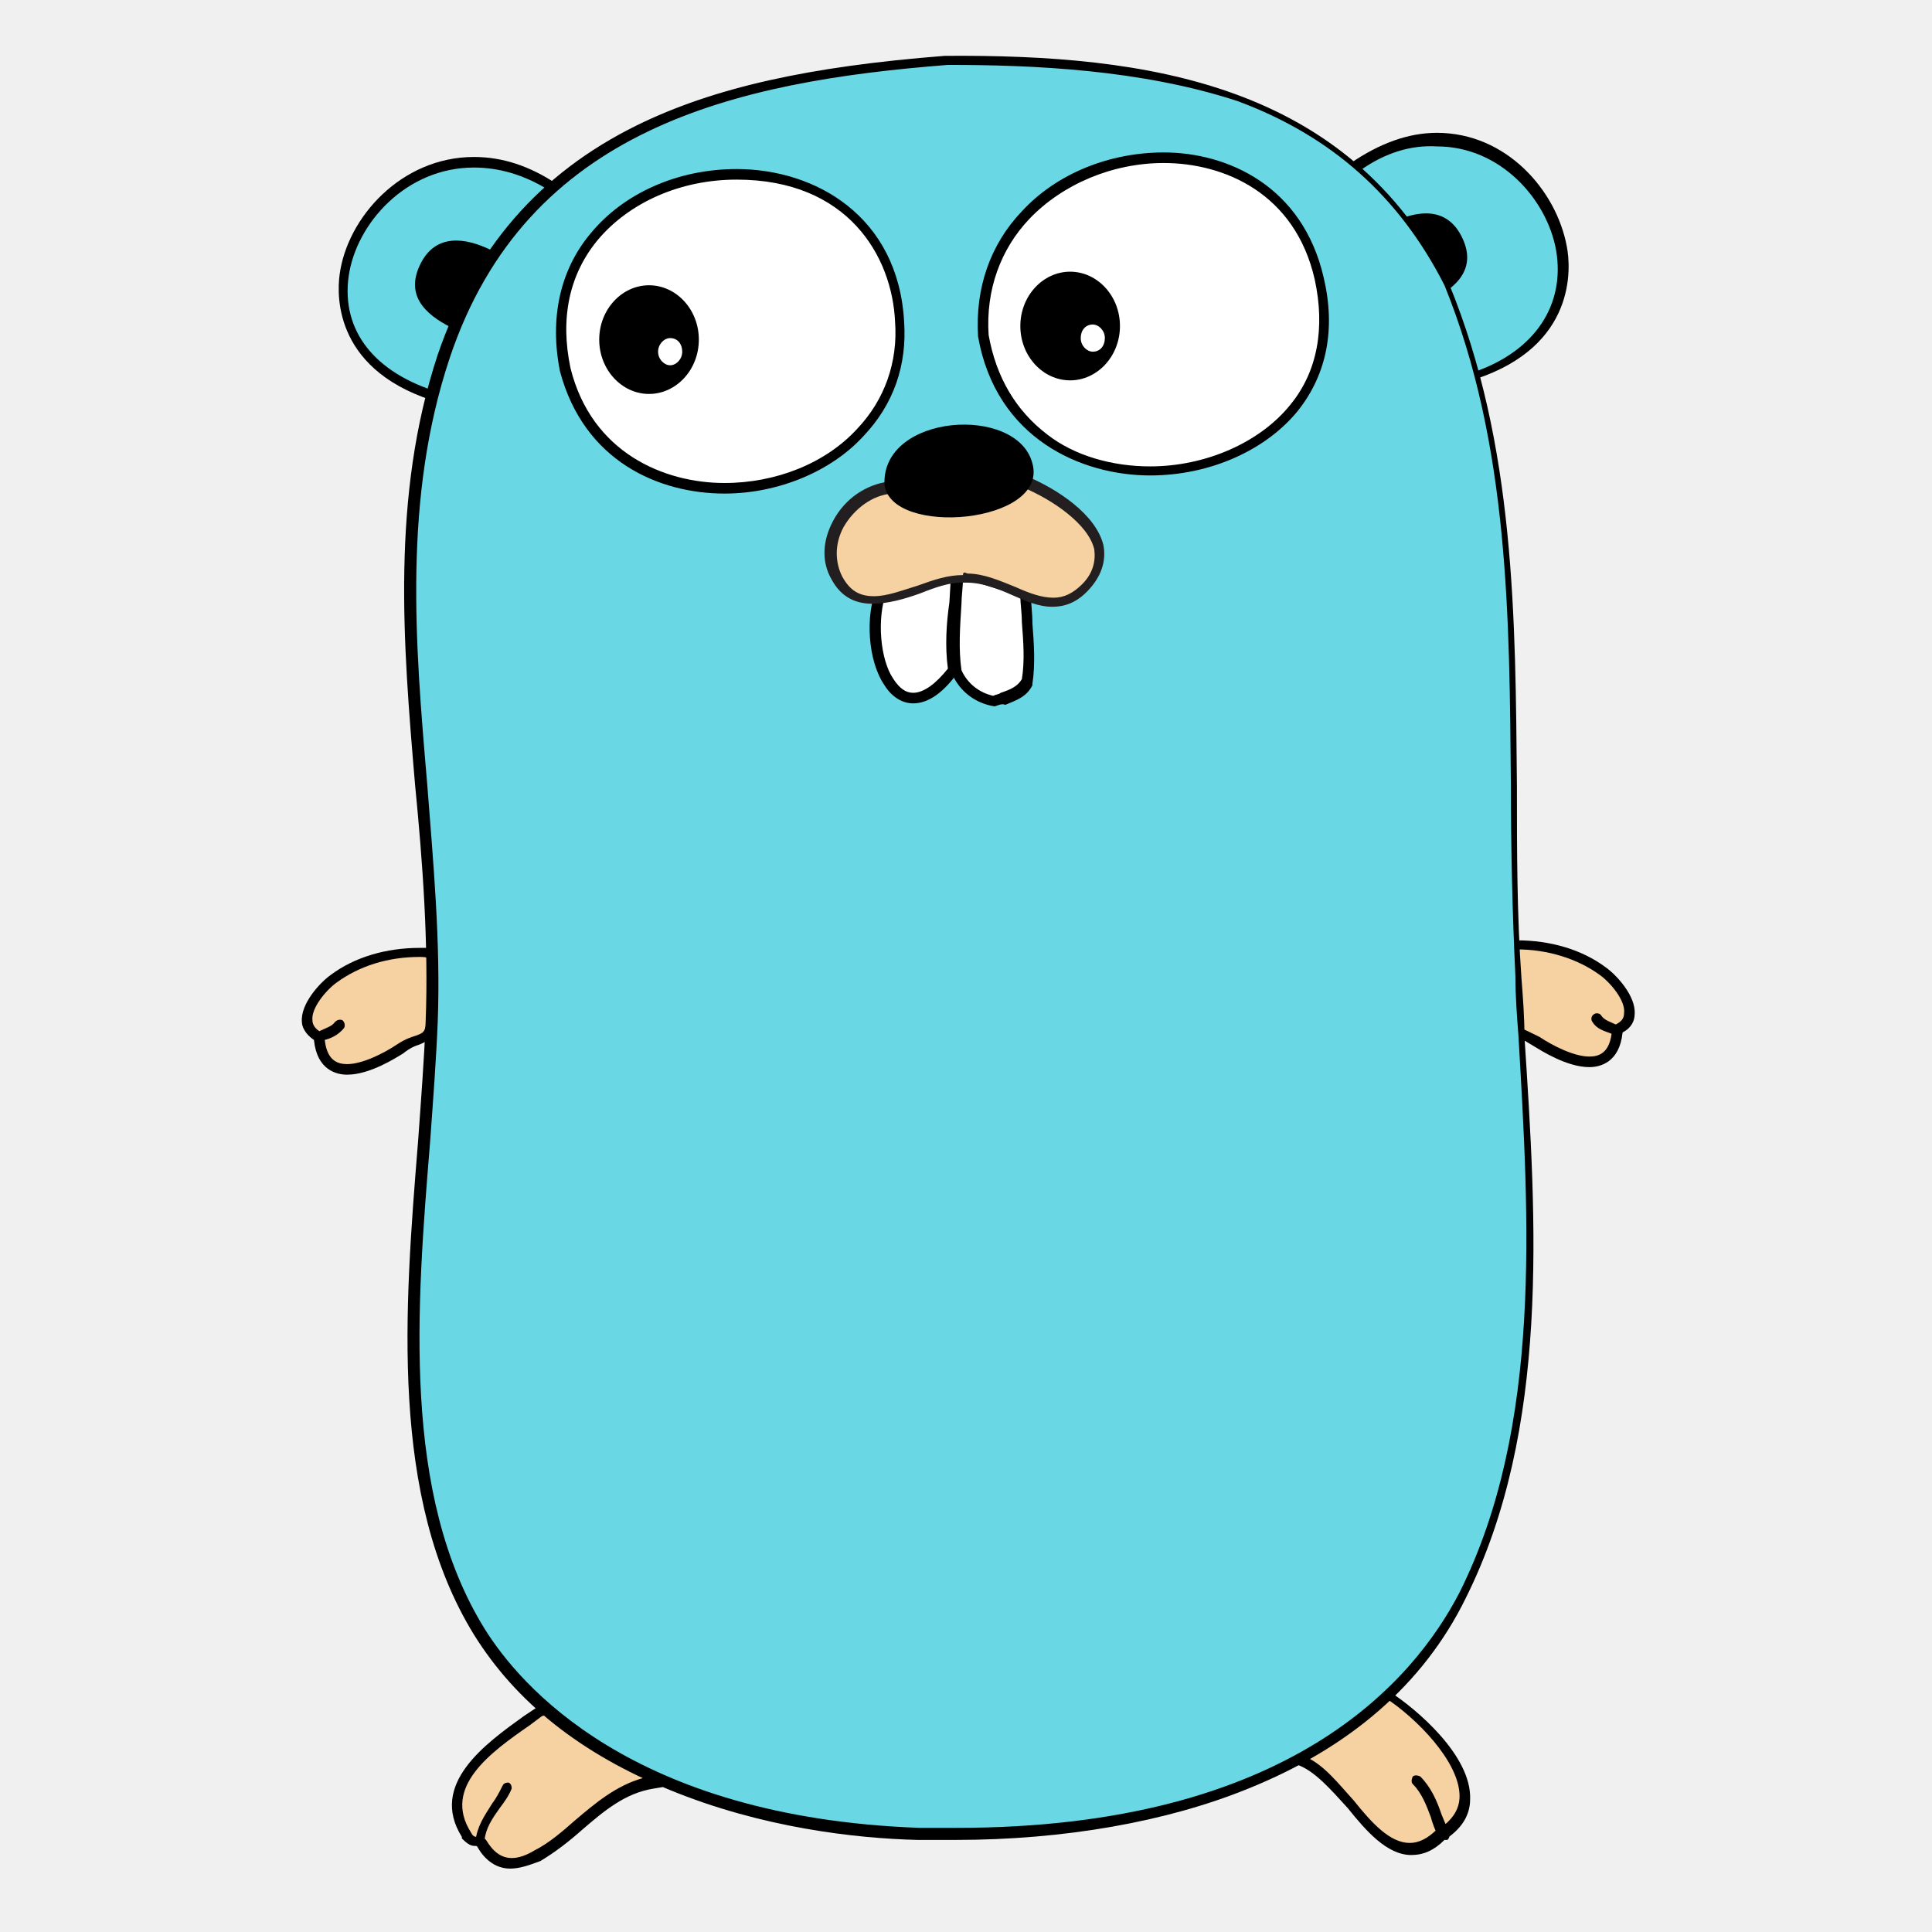
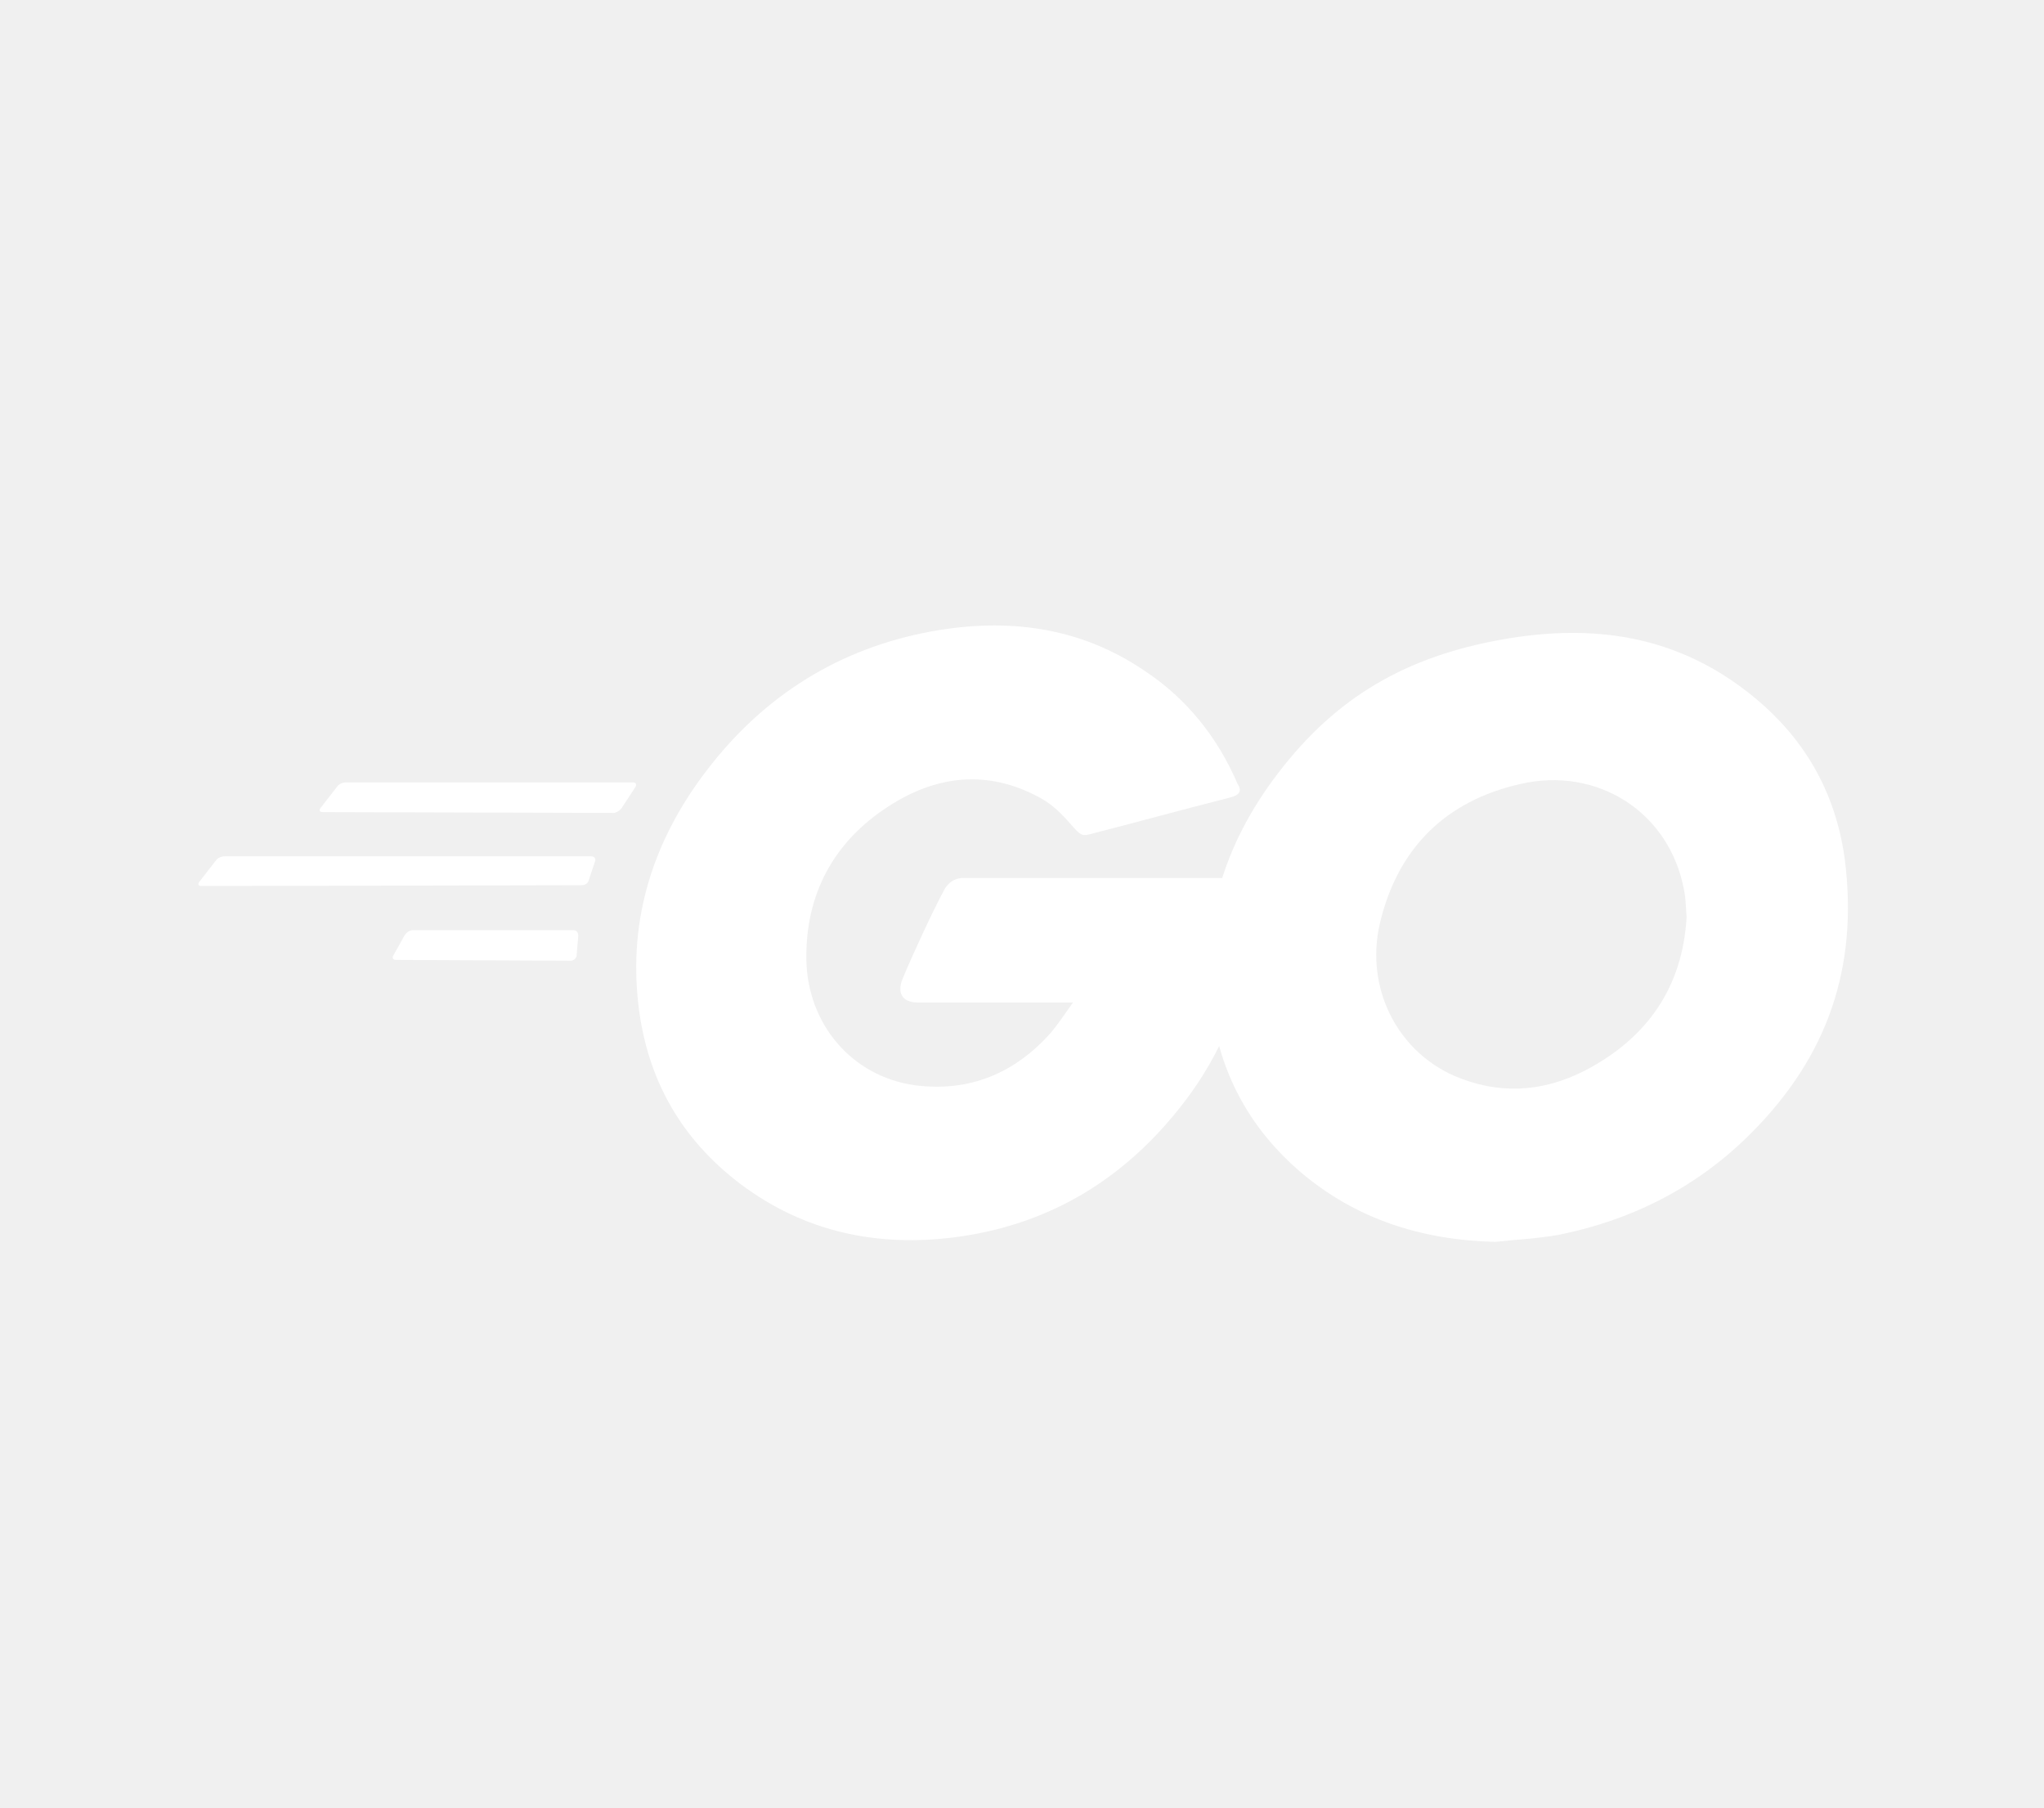
- <svg xmlns="http://www.w3.org/2000/svg" xmlns:xlink="http://www.w3.org/1999/xlink" viewBox="0 0 128 128">
-   <defs>
-     <path id="go-original-a" d="M18.8 1h90.5v126H18.8z" />
-   </defs>
-   <clipPath id="go-original-b">
-     <use xlink:href="#go-original-a" overflow="visible" />
-   </clipPath>
-   <path fill-rule="evenodd" clip-rule="evenodd" fill="#F6D2A2" d="M21.1 68.7c.2 3.5 3.7 1.9 5.3.8 1.5-1.1 2-.2 2.1-2.3.1-1.4.2-2.7.2-4.1-2.3-.2-4.8.3-6.7 1.7-.9.7-2.8 3-.9 3.9" clip-path="url(#go-original-b)" />
-   <path d="M23 71.2c-.7 0-2-.3-2.2-2.3-.6-.4-.8-.9-.8-1.2-.1-1.2 1.2-2.6 1.9-3.1 1.6-1.2 3.7-1.8 5.9-1.8h1.3v.3c.1 1.1 0 2.2-.1 3.2 0 .3 0 .6-.1.9-.1 1.5-.4 1.7-1.1 2-.3.1-.6.2-1.1.6-.5.3-2.2 1.4-3.7 1.4zm4.8-7.8c-2.1 0-4 .6-5.5 1.7-.7.5-1.7 1.7-1.6 2.5 0 .3.2.6.6.8l.2.1v.2c.1 1.6.9 1.8 1.5 1.8 1 0 2.4-.7 3.3-1.3.6-.4 1-.5 1.3-.6.5-.2.6-.2.7-1.4 0-.3 0-.6.1-.9.1-.9.1-1.9.1-2.8-.3-.1-.5-.1-.7-.1z" clip-path="url(#go-original-b)" />
-   <path fill-rule="evenodd" clip-rule="evenodd" fill="#C6B198" d="M21.1 68.7c.5-.2 1.1-.3 1.4-.8" clip-path="url(#go-original-b)" />
-   <path d="M21.1 69c-.1 0-.3-.1-.3-.2-.1-.2 0-.4.2-.4.1 0 .2-.1.2-.1.4-.2.8-.3 1-.6.1-.1.3-.2.5-.1.1.1.2.3.1.5-.4.5-.9.7-1.3.8l-.2.1h-.2z" clip-path="url(#go-original-b)" />
-   <path fill-rule="evenodd" clip-rule="evenodd" fill="#6AD7E5" d="M29.3 26.4c-13.6-3.8-3.5-21.1 7.4-14l-7.4 14z" clip-path="url(#go-original-b)" />
-   <path d="M29.5 26.8l-.3-.1c-7-2-6.9-7-6.7-8.5.5-3.8 4.1-7.8 8.9-7.8 1.9 0 3.7.6 5.5 1.8l.3.2-7.7 14.4zm1.9-15.7c-4.5 0-7.8 3.7-8.3 7.2-.5 3.6 1.7 6.4 6 7.7l7.1-13.5c-1.5-.9-3.1-1.4-4.8-1.4z" clip-path="url(#go-original-b)" />
-   <path fill-rule="evenodd" clip-rule="evenodd" fill="#6AD7E5" d="M89.6 11.1c10.7-7.5 20.5 9.5 8 13.8l-8-13.8z" clip-path="url(#go-original-b)" />
-   <path d="M97.5 25.3L89.2 11l.3-.2c1.9-1.3 3.8-2 5.7-2 4.6 0 7.9 3.8 8.6 7.5.3 1.5.6 6.6-6 8.8l-.3.2zm-7.4-14l7.7 13.3c3.9-1.4 5.9-4.4 5.3-8-.6-3.4-3.7-6.9-7.9-6.9-1.7-.1-3.4.4-5.1 1.6z" clip-path="url(#go-original-b)" />
-   <path fill-rule="evenodd" clip-rule="evenodd" fill="#F6D2A2" d="M92 112.3c2.7 1.7 7.7 6.8 3.6 9.3-3.9 3.6-6.1-4-9.6-5 1.5-2 3.4-3.9 6-4.3" clip-path="url(#go-original-b)" />
-   <path d="M93.5 122.9c-1.6 0-3-1.6-4.2-3.1-1.1-1.2-2.2-2.5-3.4-2.9l-.5-.1.3-.4c1.2-1.7 3.2-3.9 6.2-4.4h.1l.1.1c1.7 1.1 5.4 4.2 5.3 7.1 0 1.1-.6 2-1.7 2.7-.7.7-1.4 1-2.2 1zm-7-6.5c1.2.5 2.2 1.8 3.2 2.9 1.2 1.5 2.4 2.8 3.7 2.8.6 0 1.2-.3 1.8-.9h.1c.9-.6 1.4-1.3 1.4-2.2 0-2.3-2.9-5.2-4.9-6.5-1.8.5-3.6 1.7-5.3 3.9zm9.1 5.5c-.1 0-.2-.1-.3-.2-.2-.4-.4-.9-.5-1.3-.3-.8-.6-1.6-1.2-2.2-.1-.1-.1-.3 0-.5.1-.1.3-.1.5 0 .7.7 1.1 1.6 1.4 2.5l.5 1.2c.1.2 0 .4-.1.5h-.3z" clip-path="url(#go-original-b)" />
-   <path fill-rule="evenodd" clip-rule="evenodd" fill="#F6D2A2" d="M43.2 118.1c-3.2.5-5 3.4-7.7 4.9-2.5 1.5-3.5-.5-3.7-.9-.4-.2-.4.2-1-.4-2.3-3.7 2.4-6.4 4.9-8.2 3.5-.8 5.7 2.2 7.5 4.6" clip-path="url(#go-original-b)" />
-   <path d="M33.8 123.8c-1.3 0-2-1.1-2.2-1.5h-.1c-.3 0-.5-.1-.9-.5v-.1c-2.2-3.5 1.6-6.2 4.1-8l.9-.6h.2c.4-.1.7-.1 1.1-.1 3 0 4.9 2.6 6.5 4.7l.5.7-.6.1c-1.9.3-3.3 1.5-4.7 2.7-.9.8-1.8 1.5-2.8 2.1-.8.3-1.4.5-2 .5zm-2.2-2.1c.1 0 .2 0 .4.1h.1l.1.1c.2.3.7 1.2 1.7 1.2.5 0 1-.2 1.5-.5 1-.5 1.9-1.3 2.7-2 1.3-1.1 2.7-2.3 4.5-2.8-1.5-2-3.3-4.2-5.8-4.2-.3 0-.6 0-.9.1l-.8.6c-2.6 1.8-5.8 4.1-3.9 7.1.1.2.2.3.4.3zm.2.7c-.2 0-.4-.2-.3-.4.1-1 .6-1.7 1.1-2.5.3-.4.5-.8.7-1.2.1-.2.3-.2.4-.2.2.1.2.3.2.4-.2.5-.5.9-.8 1.3-.5.7-.9 1.3-1 2.1 0 .4-.1.5-.3.5z" clip-path="url(#go-original-b)" />
-   <path fill-rule="evenodd" clip-rule="evenodd" d="M29.9 21.7c-1.8-.9-3.1-2.2-2-4.3 1-1.9 2.9-1.7 4.7-.8l-2.7 5.1zm64.9-1.8c1.8-.9 3.1-2.2 2-4.3-1-1.9-2.9-1.7-4.7-.8l2.7 5.1z" clip-path="url(#go-original-b)" />
-   <path fill-rule="evenodd" clip-rule="evenodd" fill="#F6D2A2" d="M107.1 68.2c-.2 3.5-3.7 1.9-5.3.8-1.5-1.1-2-.2-2.1-2.3-.1-1.4-.2-2.7-.2-4.1 2.3-.2 4.8.3 6.7 1.7 1 .8 2.8 3 .9 3.9" clip-path="url(#go-original-b)" />
-   <path d="M105.3 70.7c-1.5 0-3.2-1.1-3.7-1.4-.5-.3-.8-.5-1.1-.6-.8-.3-1-.5-1.1-2 0-.3 0-.6-.1-.9-.1-1-.2-2.1-.1-3.2v-.3h1.3c2.2 0 4.3.6 5.9 1.8.7.5 2 1.9 1.9 3.1 0 .4-.2.9-.8 1.2-.2 2-1.5 2.3-2.2 2.3zM99.8 63c0 .9 0 1.9.1 2.8 0 .3 0 .6.1.9.1 1.2.2 1.2.7 1.4.3.1.7.3 1.3.6.9.6 2.3 1.3 3.3 1.3.6 0 1.4-.2 1.5-1.8V68l.2-.1c.4-.2.6-.4.6-.8.1-.8-.9-2-1.6-2.5-1.5-1.1-3.5-1.7-5.5-1.7-.2.1-.4.1-.7.1z" clip-path="url(#go-original-b)" />
-   <path fill-rule="evenodd" clip-rule="evenodd" fill="#C6B198" d="M107.1 68.2c-.5-.2-1.1-.3-1.4-.8" clip-path="url(#go-original-b)" />
-   <path d="M107.1 68.6h-.1l-.2-.1c-.5-.2-1-.3-1.3-.8-.1-.1-.1-.4.1-.5.1-.1.4-.1.5.1.2.3.6.4 1 .6.1 0 .2.1.2.1.2.1.3.3.2.4-.1.1-.3.2-.4.2z" clip-path="url(#go-original-b)" />
-   <path fill-rule="evenodd" clip-rule="evenodd" fill="#6AD7E5" d="M62.8 4c13.6 0 26.3 1.9 33 15 6 14.6 3.8 30.4 4.8 45.9.8 13.3 2.5 28.6-3.6 40.9-6.5 12.9-22.7 16.2-36 15.7-10.5-.4-23.1-3.8-29.1-13.4-6.9-11.2-3.7-27.9-3.2-40.4.6-14.8-4-29.7.9-44.1C34.5 8.5 48.1 5.1 62.8 4" clip-path="url(#go-original-b)" />
-   <path d="M63.3 121.9h-2.5c-4.1-.1-10.3-.8-16.4-3.3-5.9-2.4-10.2-5.8-13-10.3-5.6-9.1-4.6-21.6-3.7-32.7.2-2.8.4-5.4.5-7.9.2-5.2-.2-10.6-.7-15.7-.8-9.4-1.6-19.1 1.5-28.5 2.4-7 6.7-12 13.2-15.2 5.1-2.5 11.4-3.9 20.4-4.6C76 3.6 89.3 5.5 96 18.8c4.4 10.7 4.4 22.2 4.5 33.3 0 4.2 0 8.5.3 12.7.1 1.3.2 2.6.2 3.9.8 12.2 1.7 26-3.9 37.2-2.8 5.7-7.7 9.9-14.4 12.6-5.4 2.2-12.2 3.4-19.4 3.4zM62.8 4.3c-14.1 1.1-27.9 4.2-33 19.4-3.1 9.3-2.3 18.9-1.5 28.2.4 5.2.9 10.5.7 15.8-.1 2.5-.3 5.1-.5 7.9-.9 11-1.9 23.4 3.6 32.3 2.3 3.7 9.7 12.5 28.8 13.2h2.5c22.1 0 30.3-9.8 33.3-15.6 5.5-11 4.6-24.8 3.9-36.9-.1-1.3-.2-2.6-.2-3.9-.2-4.2-.3-8.5-.3-12.7-.1-11-.1-22.5-4.4-33.1C92.7 13 88.2 9 82 6.7c-6.4-2.1-13.6-2.4-19.2-2.4z" clip-path="url(#go-original-b)" />
-   <path fill-rule="evenodd" clip-rule="evenodd" fill="#fff" d="M65.2 22.2c2.4 14.2 25.6 10.4 22.3-3.9-3-12.8-23.1-9.2-22.3 3.9" clip-path="url(#go-original-b)" />
-   <path d="M76.2 31.5c-4.5 0-10.2-2.4-11.4-9.2-.2-3.2.8-6.1 2.9-8.3 2.3-2.5 5.8-3.9 9.4-3.9 4.2 0 9.2 2.2 10.6 8.3.8 3.4.2 6.4-1.7 8.8-2.1 2.6-5.8 4.3-9.8 4.3zm-10.7-9.3c.5 2.8 1.8 5 3.9 6.6 1.8 1.4 4.3 2.1 6.8 2.1 3.7 0 7.3-1.6 9.3-4.1 1.8-2.2 2.3-5.1 1.6-8.3-1.3-5.7-6-7.7-10-7.7-3.4 0-6.7 1.4-8.9 3.7-1.9 2-2.9 4.7-2.7 7.7z" clip-path="url(#go-original-b)" />
-   <path fill-rule="evenodd" clip-rule="evenodd" fill="#fff" d="M37.5 24.5c3.2 12.3 22.9 9.2 22.2-3.2-.9-14.8-25.3-12-22.2 3.2" clip-path="url(#go-original-b)" />
-   <path d="M48 32.7c-4.3 0-9.3-2.1-10.9-8.1-.7-3.5 0-6.7 2-9.1 2.2-2.7 5.8-4.3 9.7-4.3 5.2 0 10.7 3.1 11.1 10.1.2 2.9-.7 5.5-2.7 7.6-2.1 2.3-5.6 3.8-9.2 3.8zm.8-20.8c-3.7 0-7.1 1.5-9.2 4-1.9 2.3-2.5 5.2-1.8 8.5C39.2 30 44 32 48 32c3.4 0 6.7-1.3 8.8-3.6 1.8-1.9 2.7-4.4 2.5-7.1-.2-4.3-3.1-9.4-10.5-9.4z" clip-path="url(#go-original-b)" />
-   <path fill-rule="evenodd" clip-rule="evenodd" fill="#fff" d="M68 39.2c0 1.8.4 3.9.1 5.9-.5.9-1.4 1-2.2 1.3-1.1-.2-2-.9-2.5-1.9-.3-2.2.1-4.4.2-6.6l4.4 1.3z" clip-path="url(#go-original-b)" />
-   <path d="M65.9 46.8c-1.3-.2-2.3-1-2.8-2.1-.2-1.6-.1-3.1 0-4.6.1-.7.1-1.4.1-2.1v-.4l5.1 1.6v.2c0 .6.1 1.2.1 1.9.1 1.3.2 2.7 0 4v.1c-.4.8-1.1 1-1.8 1.3-.2-.1-.4 0-.7.1zm-2.2-2.4c.4.9 1.2 1.5 2.1 1.7.2-.1.4-.1.5-.2.6-.2 1.1-.4 1.4-.9.2-1.2.1-2.5 0-3.8 0-.6-.1-1.2-.1-1.7l-3.8-1.2c0 .6-.1 1.2-.1 1.7-.1 1.6-.2 3 0 4.4z" clip-path="url(#go-original-b)" />
-   <path fill-rule="evenodd" clip-rule="evenodd" d="M46.3 22.5c0 2-1.5 3.6-3.3 3.6-1.8 0-3.3-1.6-3.3-3.6s1.5-3.6 3.3-3.6c1.8 0 3.3 1.6 3.3 3.6" clip-path="url(#go-original-b)" />
-   <path fill-rule="evenodd" clip-rule="evenodd" fill="#fff" d="M45.2 23.3c0 .5-.4.9-.8.9s-.8-.4-.8-.9.4-.9.8-.9c.5 0 .8.4.8.9" clip-path="url(#go-original-b)" />
-   <path fill-rule="evenodd" clip-rule="evenodd" d="M74.2 21.6c0 2-1.5 3.6-3.3 3.6-1.8 0-3.3-1.6-3.3-3.6s1.5-3.6 3.3-3.6c1.8 0 3.3 1.6 3.3 3.6" clip-path="url(#go-original-b)" />
-   <path fill-rule="evenodd" clip-rule="evenodd" fill="#fff" d="M73.2 22.4c0 .5-.3.9-.8.9-.4 0-.8-.4-.8-.9s.3-.9.8-.9c.4 0 .8.4.8.9M58.4 39c-1.5 3.5.8 10.6 4.8 5.4-.3-2.2.1-4.4.2-6.6l-5 1.2z" clip-path="url(#go-original-b)" />
-   <path d="M60.5 46.6c-.7 0-1.4-.4-1.9-1.2-1.1-1.6-1.3-4.6-.5-6.5l.1-.2 5.5-1.4v.4l-.1 2.2c-.1 1.5-.2 2.9 0 4.4v.1l-.1.1c-1 1.4-2 2.1-3 2.1zm-1.8-7.3c-.6 1.7-.4 4.4.5 5.7.4.6.8.9 1.3.9.7 0 1.5-.6 2.3-1.6-.2-1.5-.1-3 .1-4.4l.1-1.7-4.3 1.1z" clip-path="url(#go-original-b)" />
-   <path fill-rule="evenodd" clip-rule="evenodd" fill="#F6D2A2" d="M58.9 32.2c-2.7.2-4.9 3.5-3.5 6 1.9 3.4 6-.3 8.6 0 3 .1 5.4 3.2 7.8.6 2.7-2.9-1.2-5.7-4.1-7l-8.8.4z" clip-path="url(#go-original-b)" />
-   <path fill="#231F20" d="M69.7 40.2c-.9 0-1.8-.4-2.7-.8-.9-.4-1.9-.8-3-.8h-.3c-.8 0-1.7.3-2.7.7-1.1.4-2.2.7-3.2.7-1.2 0-2.1-.5-2.7-1.6-.7-1.2-.6-2.6.1-3.9.8-1.5 2.2-2.4 3.7-2.6l8.9-.4h.1c2.2.9 4.7 2.6 5.2 4.6.2 1-.1 2-.9 2.9-.8.9-1.6 1.2-2.5 1.2zM64.1 38c1.1 0 2.2.5 3.2.9.9.4 1.7.7 2.5.7.7 0 1.3-.3 1.9-.9.7-.7.9-1.5.8-2.3-.4-1.7-2.8-3.3-4.7-4.1l-8.7.4c-1.3.1-2.5 1-3.2 2.2-.6 1.1-.6 2.3-.1 3.3.5.9 1.1 1.3 2.1 1.3.9 0 1.9-.4 2.9-.7 1.1-.4 2-.7 3-.7 0-.2.1-.2.3-.1z" clip-path="url(#go-original-b)" />
-   <path fill-rule="evenodd" clip-rule="evenodd" d="M58.6 32.1c-.2-4.7 8.8-5.3 9.8-1.4 1.1 4-9.4 4.9-9.8 1.4" clip-path="url(#go-original-b)" />
+ <svg xmlns="http://www.w3.org/2000/svg" version="1.1" id="Layer_1" x="0px" y="0px" viewBox="0 0 254.5 225" style="enable-background:new 0 0 254.5 225;" xml:space="preserve">
+   <style type="text/css">
+ 	.st0{fill:#2DBCAF;}
+ 	.st1{fill:#5DC9E1;}
+ 	.st2{fill:#FDDD00;}
+ 	.st3{fill:#CE3262;}
+ 	.st4{fill:#00ACD7;}
+ 	.st5{fill:#FFFFFF;}
+ </style>
+   <g>
+     <g>
+       <g>
+         <g>
+           <path class="st5" d="M40.2,101.1c-0.4,0-0.5-0.2-0.3-0.5l2.1-2.7c0.2-0.3,0.7-0.5,1.1-0.5l35.7,0c0.4,0,0.5,0.3,0.3,0.6      l-1.7,2.6c-0.2,0.3-0.7,0.6-1,0.6L40.2,101.1z" />
+         </g>
+       </g>
+     </g>
+     <g>
+       <g>
+         <g>
+           <path class="st5" d="M25.1,110.3c-0.4,0-0.5-0.2-0.3-0.5l2.1-2.7c0.2-0.3,0.7-0.5,1.1-0.5l45.6,0c0.4,0,0.6,0.3,0.5,0.6      l-0.8,2.4c-0.1,0.4-0.5,0.6-0.9,0.6L25.1,110.3z" />
+         </g>
+       </g>
+     </g>
+     <g>
+       <g>
+         <g>
+           <path class="st5" d="M49.3,119.5c-0.4,0-0.5-0.3-0.3-0.6l1.4-2.5c0.2-0.3,0.6-0.6,1-0.6l20,0c0.4,0,0.6,0.3,0.6,0.7l-0.2,2.4      c0,0.4-0.4,0.7-0.7,0.7L49.3,119.5z" />
+         </g>
+       </g>
+     </g>
+     <g>
+       <g id="CXHf1q_2_">
+         <g>
+           <g>
+             <path class="st5" d="M153.1,99.3c-6.3,1.6-10.6,2.8-16.8,4.4c-1.5,0.4-1.6,0.5-2.9-1c-1.5-1.7-2.6-2.8-4.7-3.8       c-6.3-3.1-12.4-2.2-18.1,1.5c-6.8,4.4-10.3,10.9-10.2,19c0.1,8,5.6,14.6,13.5,15.7c6.8,0.9,12.5-1.5,17-6.6       c0.9-1.1,1.7-2.3,2.7-3.7c-3.6,0-8.1,0-19.3,0c-2.1,0-2.6-1.3-1.9-3c1.3-3.1,3.7-8.3,5.1-10.9c0.3-0.6,1-1.6,2.5-1.6       c5.1,0,23.9,0,36.4,0c-0.2,2.7-0.2,5.4-0.6,8.1c-1.1,7.2-3.8,13.8-8.2,19.6c-7.2,9.5-16.6,15.4-28.5,17       c-9.8,1.3-18.9-0.6-26.9-6.6c-7.4-5.6-11.6-13-12.7-22.2c-1.3-10.9,1.9-20.7,8.5-29.3c7.1-9.3,16.5-15.2,28-17.3       c9.4-1.7,18.4-0.6,26.5,4.9c5.3,3.5,9.1,8.3,11.6,14.1C154.7,98.5,154.3,99,153.1,99.3z" />
+           </g>
+           <g>
+             <path class="st5" d="M186.2,154.6c-9.1-0.2-17.4-2.8-24.4-8.8c-5.9-5.1-9.6-11.6-10.8-19.3c-1.8-11.3,1.3-21.3,8.1-30.2       c7.3-9.6,16.1-14.6,28-16.7c10.2-1.8,19.8-0.8,28.5,5.1c7.9,5.4,12.8,12.7,14.1,22.3c1.7,13.5-2.2,24.5-11.5,33.9       c-6.6,6.7-14.7,10.9-24,12.8C191.5,154.2,188.8,154.3,186.2,154.6z M210,114.2c-0.1-1.3-0.1-2.3-0.3-3.3       c-1.8-9.9-10.9-15.5-20.4-13.3c-9.3,2.1-15.3,8-17.5,17.4c-1.8,7.8,2,15.7,9.2,18.9c5.5,2.4,11,2.1,16.3-0.6       C205.2,129.2,209.5,122.8,210,114.2z" />
+           </g>
+         </g>
+       </g>
+     </g>
+   </g>
</svg>
